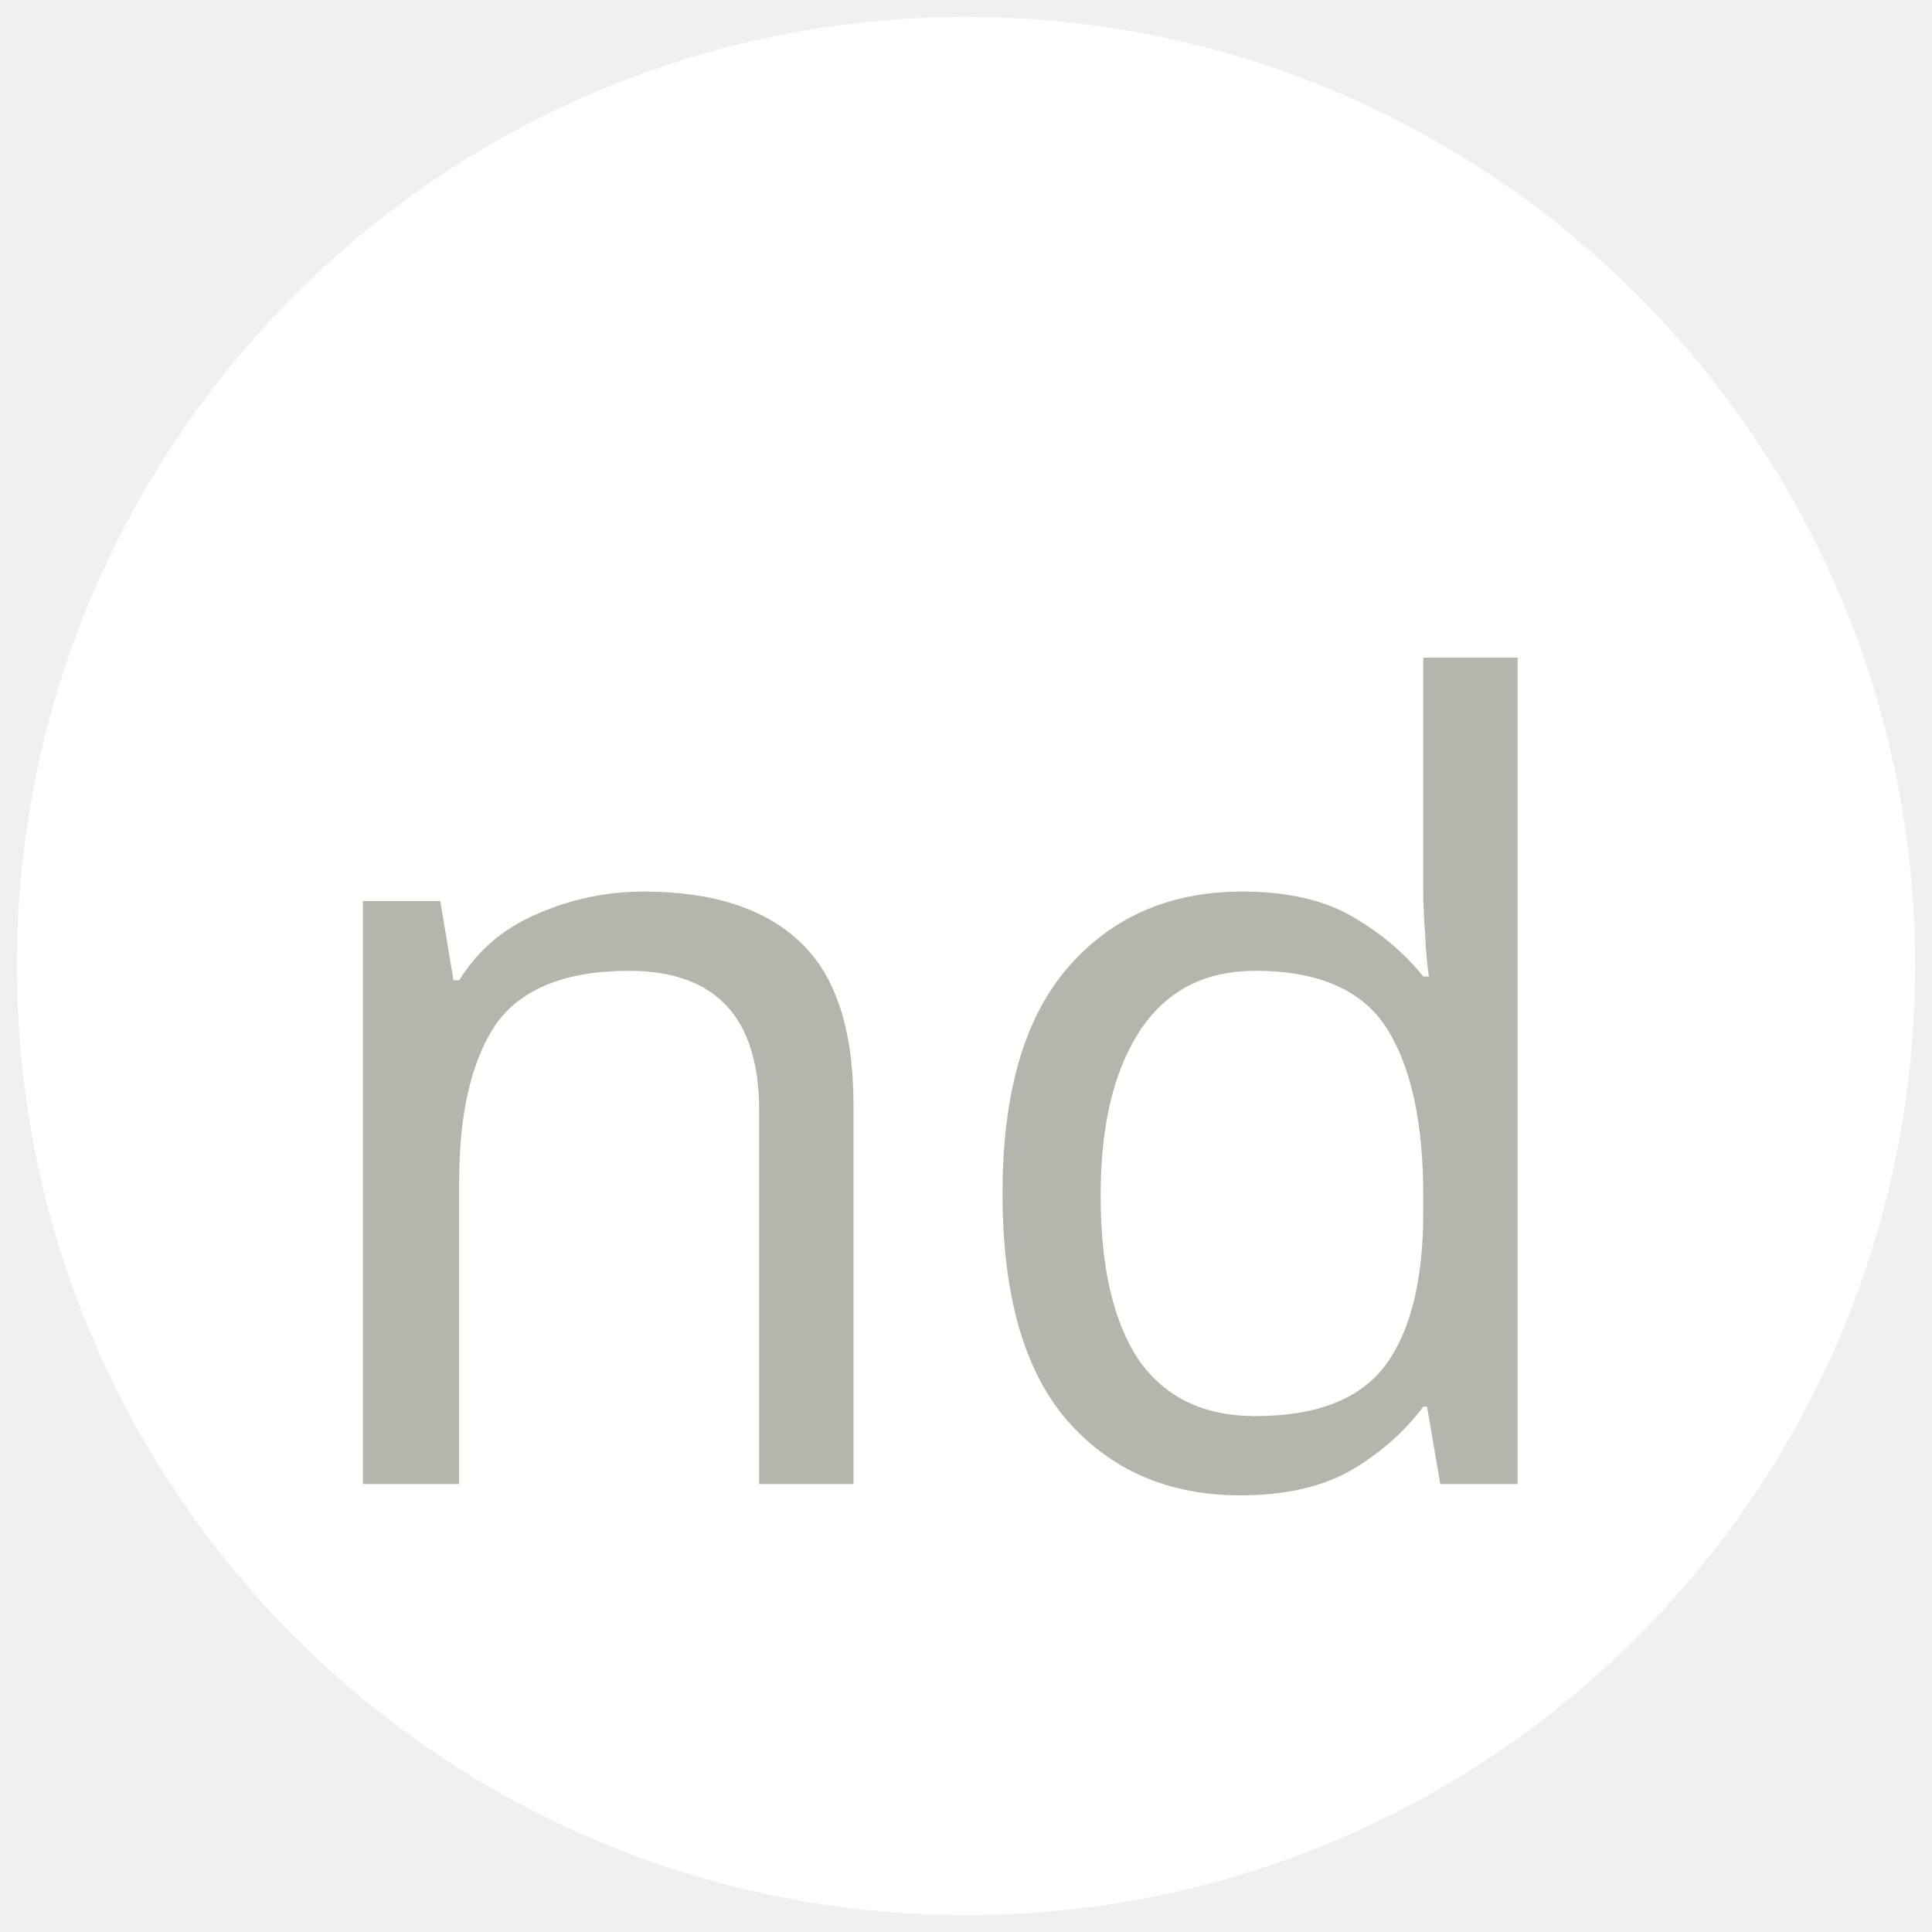
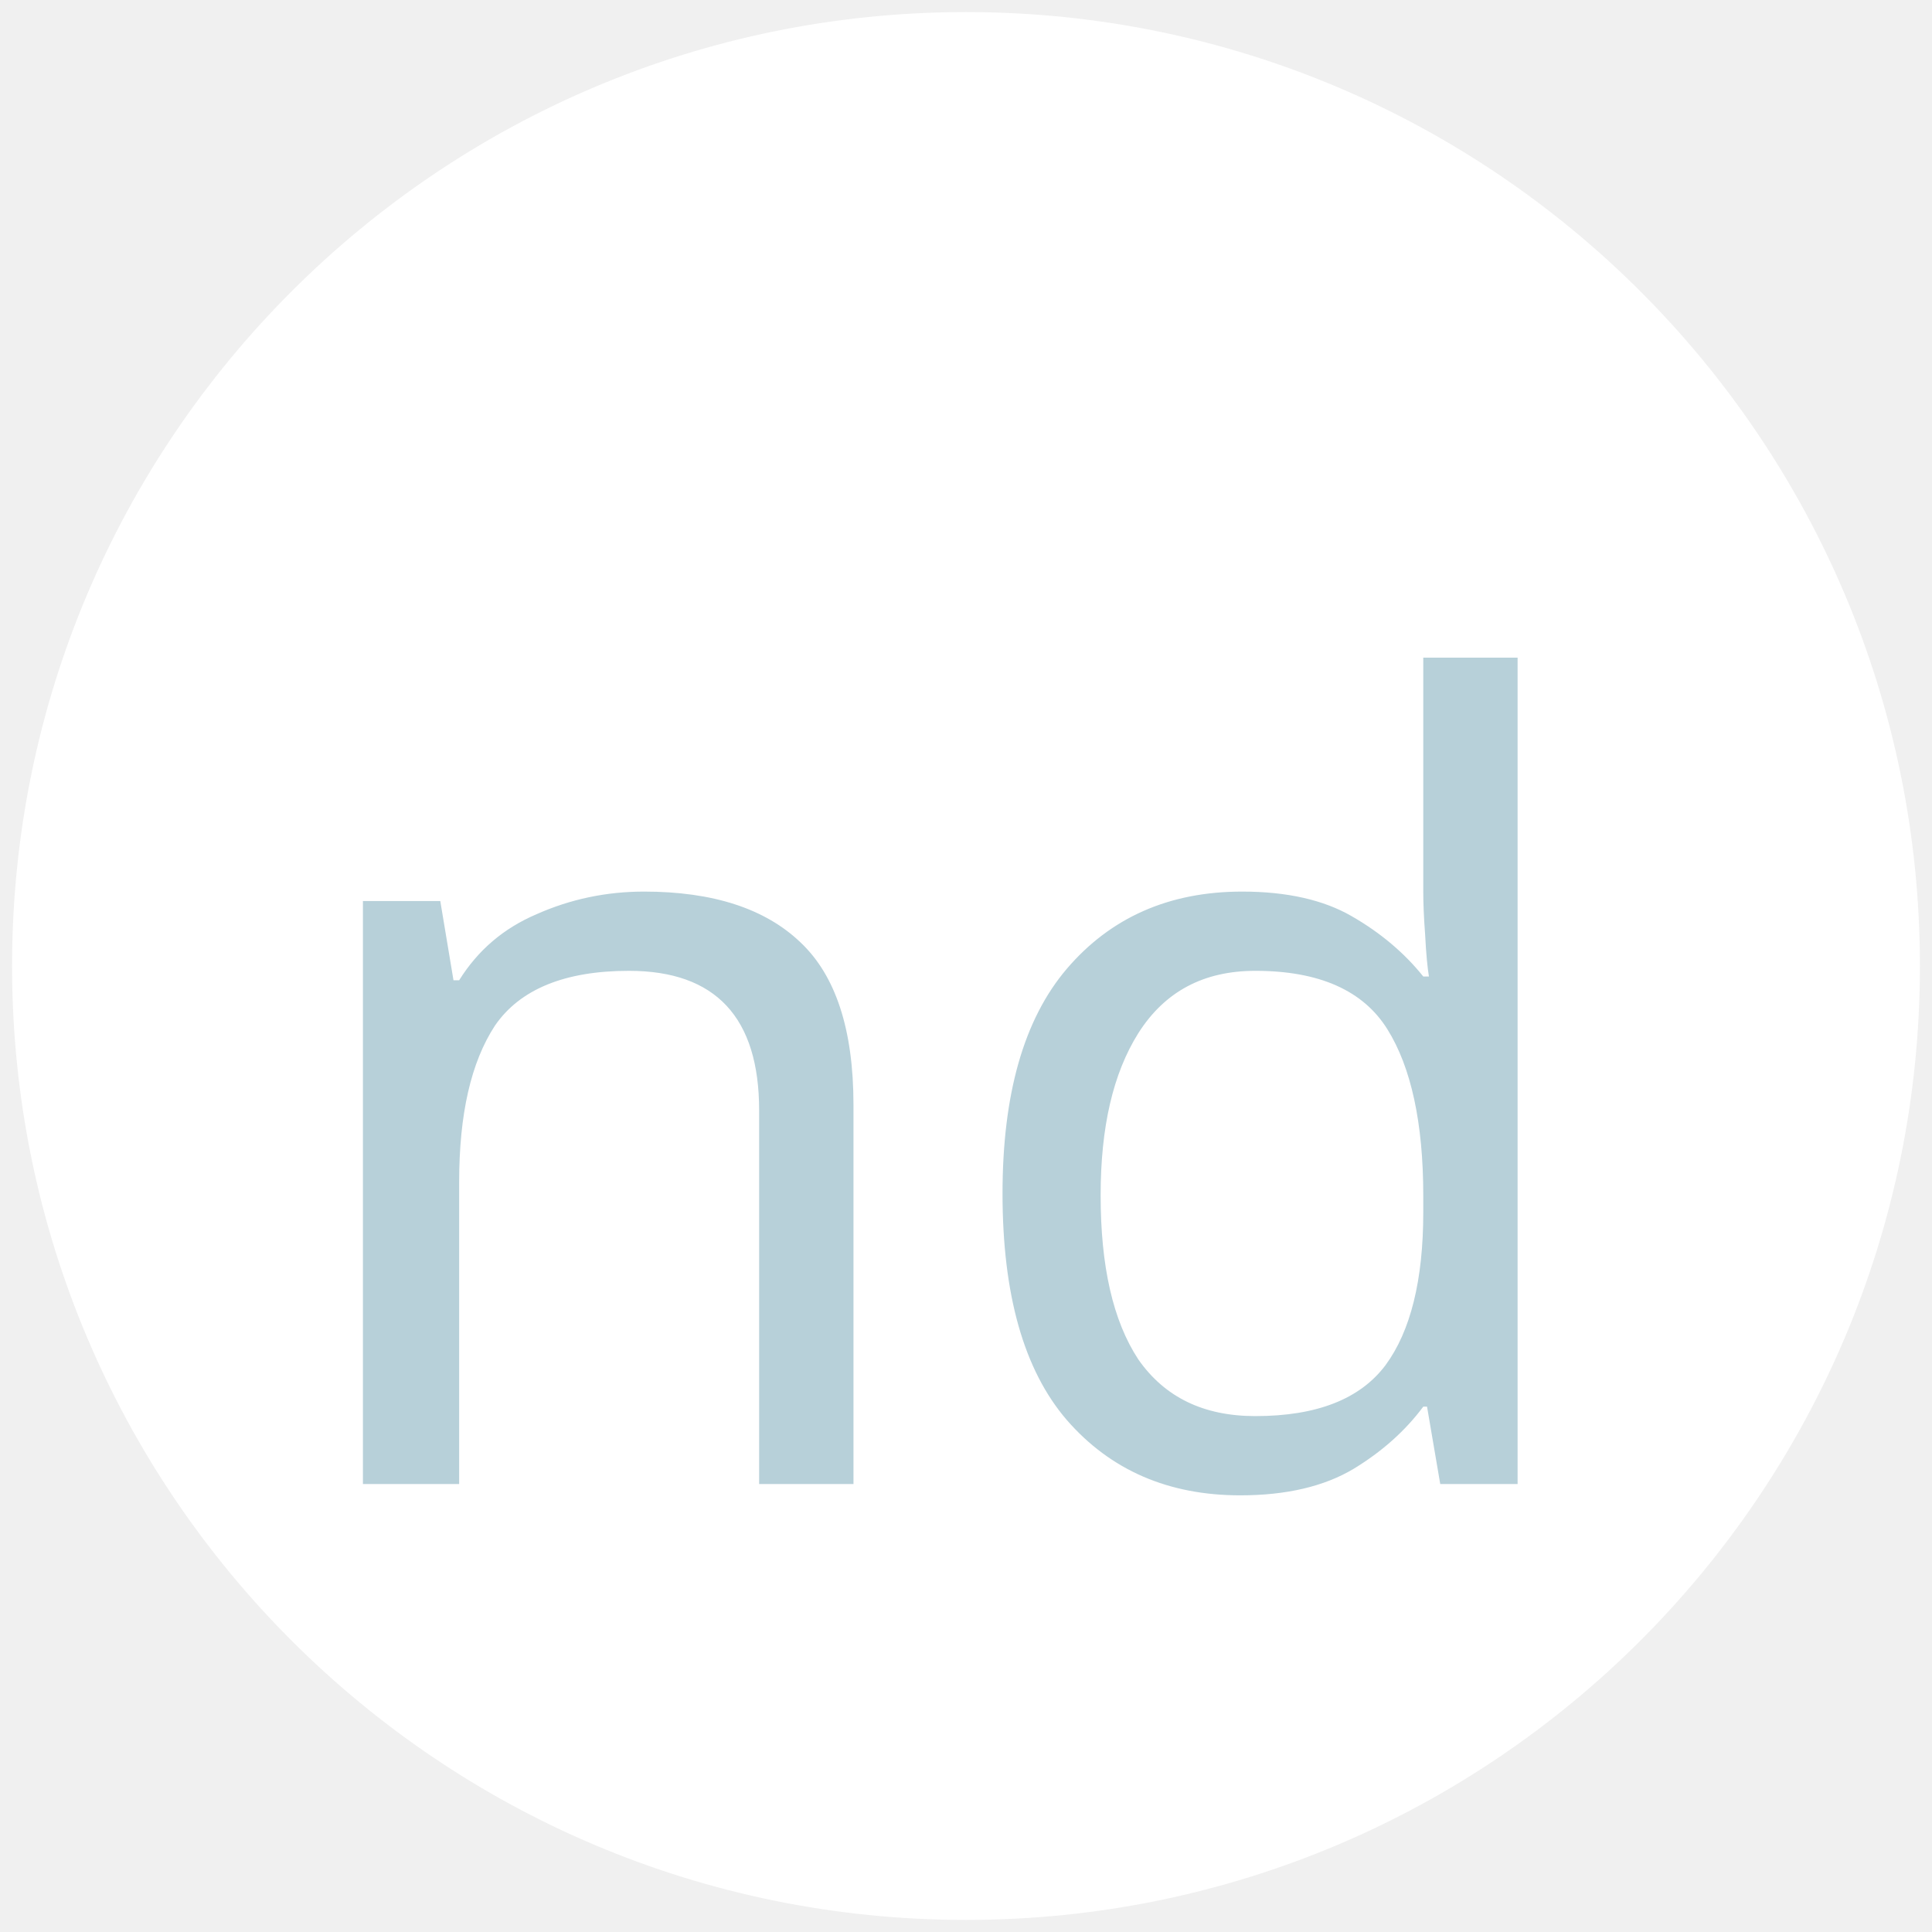
- <svg xmlns="http://www.w3.org/2000/svg" id="Layer_1" data-name="Layer 1" viewBox="0 0 16 16">
-   <defs>
-     <style>.cls-1{fill:#fff;}.cls-2{font-size:9px;fill:#b3b6ad;font-family:AdreenaScriptDemo-Regular, Adreena Script Demo;}</style>
-   </defs>
-   <circle class="cls-1" cx="8" cy="8" r="7.86" />
-   <text class="cls-2" transform="translate(2.24 12.29)">nd</text>
+ <svg xmlns="http://www.w3.org/2000/svg" version="1.1" id="Layer_1" x="0px" y="0px" viewBox="0 0 16 16" style="enable-background:new 0 0 16 16;" xml:space="preserve">
+   <style type="text/css">
+ 	.st0{fill:#FFFFFF;}
+ 	.st1{fill:#B7D0D9;}
+ 	.st2{font-family:'AdreenaScriptDemo-Regular';}
+ 	.st3{font-size:9px;}
+ </style>
+   <circle class="st0" cx="8" cy="8" r="7.9" />
+   <text transform="matrix(1 0 0 1 2.24 12.29)" class="st1 st2 st3">nd</text>
</svg>
